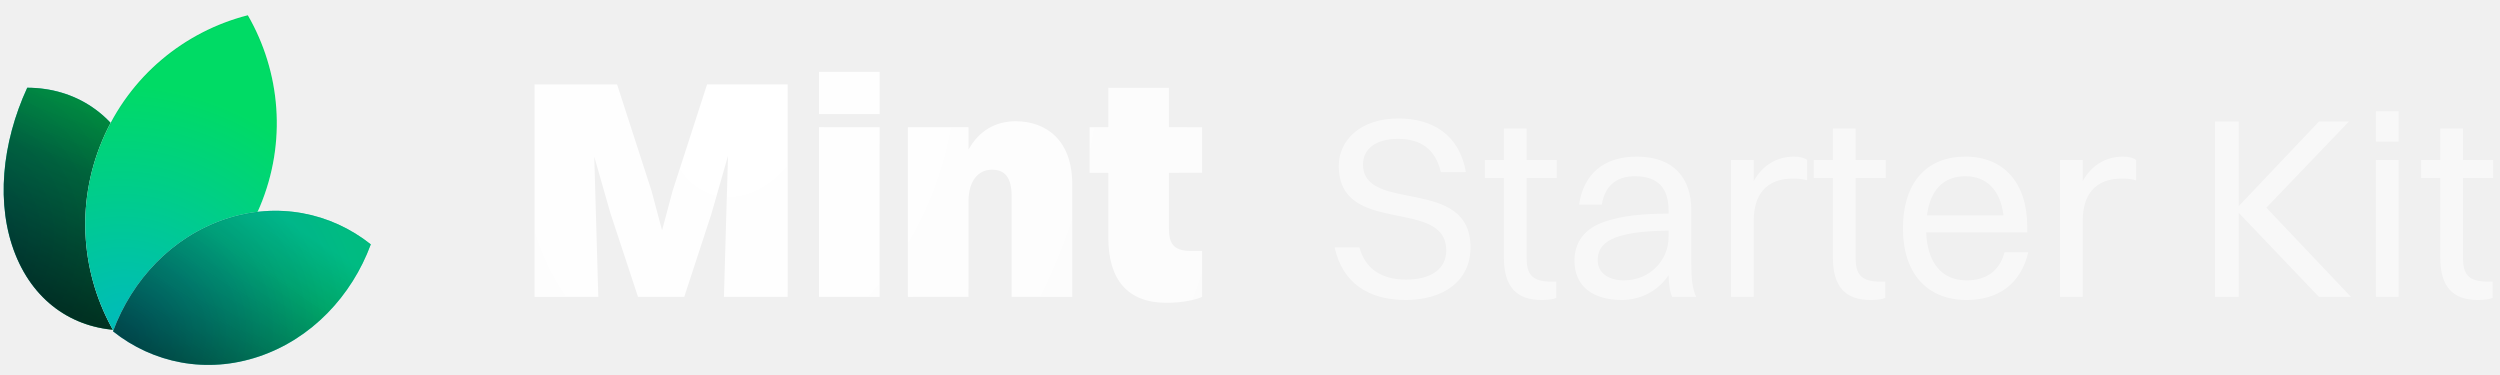
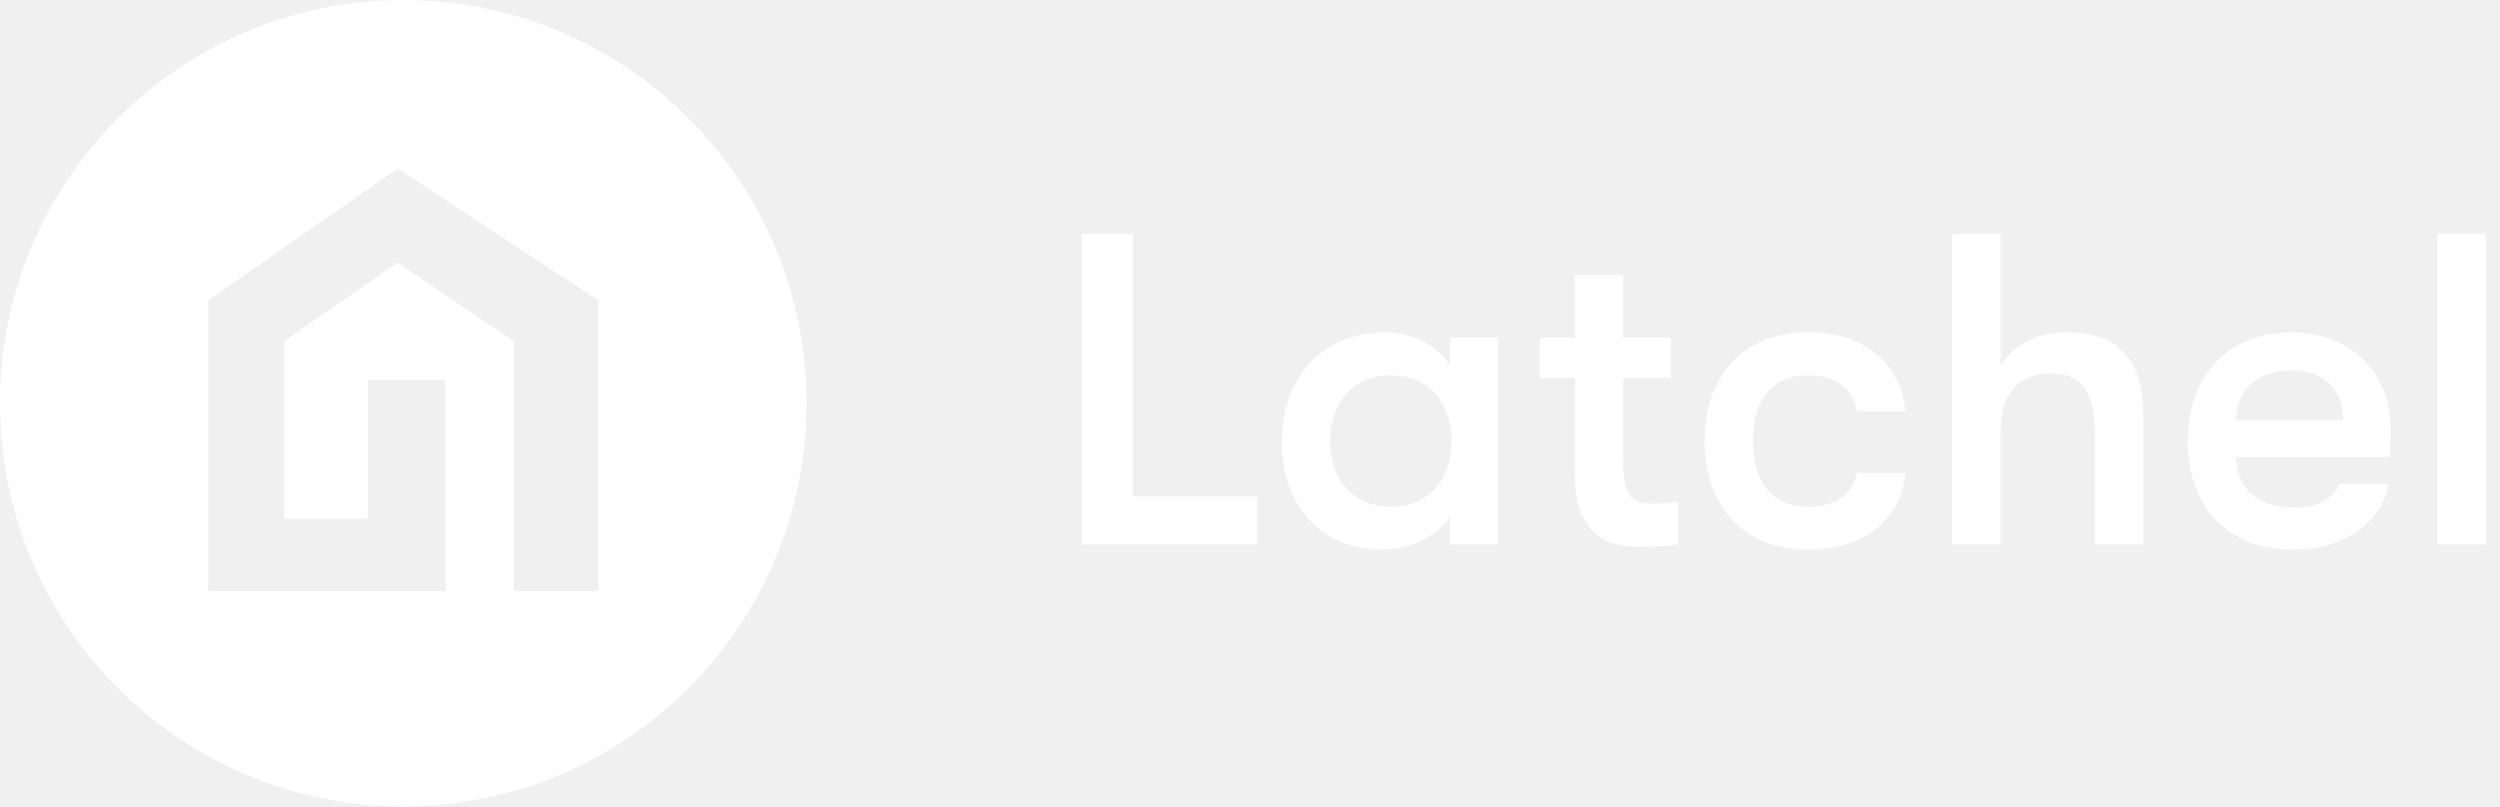
- <svg xmlns="http://www.w3.org/2000/svg" width="160" height="24" viewBox="0 0 160 24" fill="none">
-   <path d="M7.953 21.139C4.896 21.13 2.255 19.458 0.987 16.29C-0.28 13.121 0.109 9.163 1.744 5.615C4.801 5.624 7.442 7.296 8.71 10.465C9.977 13.633 9.588 17.591 7.953 21.139Z" fill="white" />
-   <path d="M7.953 21.139C4.896 21.13 2.255 19.458 0.987 16.29C-0.28 13.121 0.109 9.163 1.744 5.615C4.801 5.624 7.442 7.296 8.71 10.465C9.977 13.633 9.588 17.591 7.953 21.139Z" fill="url(#paint0_radial_115_109)" />
-   <path d="M7.953 21.139C4.896 21.13 2.255 19.458 0.987 16.29C-0.28 13.121 0.109 9.163 1.744 5.615C4.801 5.624 7.442 7.296 8.71 10.465C9.977 13.633 9.588 17.591 7.953 21.139Z" fill="black" fill-opacity="0.5" style="mix-blend-mode:hard-light" />
-   <path d="M7.953 21.139C4.896 21.13 2.255 19.458 0.987 16.29C-0.28 13.121 0.109 9.163 1.744 5.615C4.801 5.624 7.442 7.296 8.71 10.465C9.977 13.633 9.588 17.591 7.953 21.139Z" fill="url(#paint1_linear_115_109)" fill-opacity="0.5" style="mix-blend-mode:hard-light" />
-   <path d="M7.935 21.111C4.897 21.096 2.274 19.431 1.013 16.279C-0.248 13.124 0.136 9.182 1.762 5.643C4.8 5.659 7.423 7.324 8.684 10.476C9.945 13.63 9.561 17.572 7.935 21.111Z" stroke="url(#paint2_linear_115_109)" stroke-opacity="0.05" stroke-width="0.056" />
-   <path d="M7.31 21.257C11.354 20.221 14.884 17.375 16.628 13.236C18.373 9.097 17.945 4.587 15.86 0.976C11.816 2.012 8.287 4.858 6.542 8.998C4.797 13.137 5.225 17.646 7.31 21.257Z" fill="white" />
-   <path d="M7.31 21.257C11.354 20.221 14.884 17.375 16.628 13.236C18.373 9.097 17.945 4.587 15.86 0.976C11.816 2.012 8.287 4.858 6.542 8.998C4.797 13.137 5.225 17.646 7.31 21.257Z" fill="url(#paint3_radial_115_109)" />
-   <path d="M16.602 13.225C14.864 17.349 11.351 20.187 7.324 21.225C5.253 17.624 4.829 13.132 6.568 9.009C8.306 4.885 11.819 2.047 15.846 1.009C17.918 4.61 18.341 9.101 16.602 13.225Z" stroke="url(#paint4_linear_115_109)" stroke-opacity="0.05" stroke-width="0.056" />
-   <path d="M7.234 21.207C9.789 23.237 13.21 23.951 16.577 22.814C19.944 21.677 22.506 18.945 23.73 15.638C21.175 13.608 17.754 12.894 14.387 14.031C11.02 15.168 8.458 17.901 7.234 21.207Z" fill="white" />
-   <path d="M7.234 21.207C9.789 23.237 13.21 23.951 16.577 22.814C19.944 21.677 22.506 18.945 23.73 15.638C21.175 13.608 17.754 12.894 14.387 14.031C11.02 15.168 8.458 17.901 7.234 21.207Z" fill="url(#paint5_radial_115_109)" />
-   <path d="M7.234 21.207C9.789 23.237 13.21 23.951 16.577 22.814C19.944 21.677 22.506 18.945 23.73 15.638C21.175 13.608 17.754 12.894 14.387 14.031C11.02 15.168 8.458 17.901 7.234 21.207Z" fill="black" fill-opacity="0.2" style="mix-blend-mode:hard-light" />
-   <path d="M7.234 21.207C9.789 23.237 13.21 23.951 16.577 22.814C19.944 21.677 22.506 18.945 23.73 15.638C21.175 13.608 17.754 12.894 14.387 14.031C11.02 15.168 8.458 17.901 7.234 21.207Z" fill="url(#paint6_linear_115_109)" fill-opacity="0.5" style="mix-blend-mode:hard-light" />
-   <path d="M16.568 22.787C13.218 23.918 9.814 23.212 7.267 21.198C8.492 17.907 11.044 15.189 14.396 14.058C17.747 12.927 21.15 13.633 23.697 15.648C22.472 18.938 19.92 21.656 16.568 22.787Z" stroke="url(#paint7_linear_115_109)" stroke-opacity="0.05" stroke-width="0.056" />
-   <path d="M34.212 19V5.4H39.492L41.692 12.2L42.372 14.74L43.052 12.2L45.252 5.4H50.412V19H46.332L46.592 9.98L45.532 13.68L43.792 19H40.832L39.052 13.6L38.032 10.02L38.292 19H34.212ZM52.416 7.3V4.6H56.295V7.3H52.416ZM52.416 19V8.14H56.295V19H52.416ZM58.104 19V8.14H61.984V9.58C62.664 8.34 63.744 7.76 65.004 7.76C66.964 7.76 68.624 8.98 68.624 11.78V19H64.744V12.56C64.744 11.34 64.304 10.86 63.484 10.86C62.604 10.86 61.984 11.58 61.984 12.88V19H58.104ZM70.933 15.22V11.06H69.733V8.14H70.933V5.62H74.813V8.14H76.933V11.06H74.813V14.6C74.813 15.5 75.033 16.06 76.213 16.06H76.933V19C76.493 19.2 75.673 19.38 74.653 19.38C72.153 19.38 70.933 17.88 70.933 15.22Z" fill="url(#paint8_radial_115_109)" />
-   <path d="M87.232 10.519C87.232 13.687 94.112 11.229 94.112 15.832C94.112 17.994 92.364 19.198 89.971 19.198C87.562 19.198 85.912 18.093 85.417 15.832H87.001C87.364 17.169 88.371 17.895 89.987 17.895C91.671 17.895 92.561 17.152 92.561 16.03C92.561 12.598 85.681 15.155 85.681 10.618C85.681 9.001 87.034 7.582 89.509 7.582C91.671 7.582 93.403 8.621 93.816 11.014H92.215C91.868 9.529 90.912 8.886 89.476 8.886C88.057 8.886 87.232 9.529 87.232 10.519ZM96.25 16.476V11.393H95.029V10.239H96.25V8.226H97.702V10.239H99.632V11.393H97.702V16.476C97.702 17.532 98.015 18.026 99.302 18.026H99.599V19.066C99.434 19.148 99.071 19.198 98.659 19.198C97.025 19.198 96.25 18.323 96.25 16.476ZM102.516 13.093H101.064C101.345 11.162 102.615 10.024 104.76 10.024C107.103 10.024 108.242 11.393 108.242 13.44V16.888C108.242 17.895 108.324 18.521 108.555 19H107.021C106.856 18.654 106.806 18.142 106.79 17.614C106.047 18.72 104.859 19.198 103.803 19.198C101.988 19.198 100.767 18.357 100.767 16.69C100.767 15.486 101.427 14.611 102.714 14.182C103.902 13.786 105.107 13.687 106.79 13.671V13.473C106.79 12.053 106.13 11.278 104.628 11.278C103.374 11.278 102.698 11.971 102.516 13.093ZM102.252 16.657C102.252 17.465 102.929 17.944 103.952 17.944C105.569 17.944 106.79 16.674 106.79 15.172V14.759C103.061 14.793 102.252 15.585 102.252 16.657ZM110.787 19V10.239H112.239V11.591C112.833 10.519 113.774 10.024 114.83 10.024C115.176 10.024 115.49 10.107 115.655 10.239V11.542C115.407 11.46 115.094 11.427 114.747 11.427C112.998 11.427 112.239 12.515 112.239 14.1V19H110.787ZM117.305 16.476V11.393H116.084V10.239H117.305V8.226H118.757V10.239H120.688V11.393H118.757V16.476C118.757 17.532 119.071 18.026 120.358 18.026H120.655V19.066C120.49 19.148 120.127 19.198 119.714 19.198C118.081 19.198 117.305 18.323 117.305 16.476ZM129.809 16.145C129.33 18.192 127.862 19.198 125.865 19.198C123.324 19.198 121.79 17.482 121.79 14.627C121.79 11.658 123.324 10.024 125.783 10.024C128.258 10.024 129.743 11.723 129.743 14.512V14.875H123.275C123.357 16.838 124.281 17.944 125.865 17.944C127.103 17.944 127.977 17.35 128.291 16.145H129.809ZM125.783 11.278C124.38 11.278 123.539 12.152 123.324 13.786H128.225C128.027 12.169 127.152 11.278 125.783 11.278ZM131.843 19V10.239H133.295V11.591C133.889 10.519 134.829 10.024 135.885 10.024C136.232 10.024 136.545 10.107 136.71 10.239V11.542C136.463 11.46 136.149 11.427 135.803 11.427C134.054 11.427 133.295 12.515 133.295 14.1V19H131.843ZM141.763 19V7.78H143.281V13.192L148.413 7.78H150.327L145.047 13.291L150.459 19H148.413L143.281 13.621V19H141.763ZM152.06 9.067V7.12H153.512V9.067H152.06ZM152.06 19V10.239H153.512V19H152.06ZM156.178 16.476V11.393H154.957V10.239H156.178V8.226H157.63V10.239H159.56V11.393H157.63V16.476C157.63 17.532 157.943 18.026 159.23 18.026H159.527V19.066C159.362 19.148 158.999 19.198 158.587 19.198C156.953 19.198 156.178 18.323 156.178 16.476Z" fill="white" fill-opacity="0.55" />
-   <defs>
-     <radialGradient id="paint0_radial_115_109" cx="0" cy="0" r="1" gradientUnits="userSpaceOnUse" gradientTransform="translate(-3.00503 15.023) rotate(-10.029) scale(17.9572 17.784)">
-       <stop stop-color="#00B0BB" />
-       <stop offset="1" stop-color="#00DB65" />
-     </radialGradient>
-     <linearGradient id="paint1_linear_115_109" x1="7.39" y1="4.813" x2="1.63" y2="18.689" gradientUnits="userSpaceOnUse">
-       <stop stop-color="#18E299" />
-       <stop offset="1" />
-     </linearGradient>
-     <linearGradient id="paint2_linear_115_109" x1="7.948" y1="8.016" x2="1.761" y2="18.746" gradientUnits="userSpaceOnUse">
-       <stop />
-       <stop offset="1" stop-opacity="0" />
-     </linearGradient>
-     <radialGradient id="paint3_radial_115_109" cx="0" cy="0" r="1" gradientUnits="userSpaceOnUse" gradientTransform="translate(8.11404 20.8822) rotate(-75.7542) scale(21.6246 23.7772)">
-       <stop stop-color="#00BBBB" />
-       <stop offset="0.713" stop-color="#00DB65" />
-     </radialGradient>
-     <linearGradient id="paint4_linear_115_109" x1="7.602" y1="5.871" x2="15.556" y2="16.372" gradientUnits="userSpaceOnUse">
-       <stop />
-       <stop offset="1" stop-opacity="0" />
-     </linearGradient>
-     <radialGradient id="paint5_radial_115_109" cx="0" cy="0" r="1" gradientUnits="userSpaceOnUse" gradientTransform="translate(7.84537 21.5181) rotate(-20.3525) scale(18.5603 17.32)">
-       <stop stop-color="#00B0BB" />
-       <stop offset="1" stop-color="#00DB65" />
-     </radialGradient>
-     <linearGradient id="paint6_linear_115_109" x1="16.808" y1="13.007" x2="10.041" y2="22.994" gradientUnits="userSpaceOnUse">
-       <stop stop-color="#00B1BC" />
-       <stop offset="1" />
-     </linearGradient>
-     <linearGradient id="paint7_linear_115_109" x1="16.808" y1="13.007" x2="14.169" y2="23.841" gradientUnits="userSpaceOnUse">
-       <stop />
-       <stop offset="1" stop-opacity="0" />
-     </linearGradient>
-     <radialGradient id="paint8_radial_115_109" cx="0" cy="0" r="1" gradientUnits="userSpaceOnUse" gradientTransform="translate(47.2781 7) rotate(19.0047) scale(67.5582 85.7506)">
-       <stop stop-color="white" />
-       <stop offset="1" stop-color="white" stop-opacity="0.5" />
-     </radialGradient>
-   </defs>
+ <svg xmlns="http://www.w3.org/2000/svg" width="124" height="40" viewBox="0 0 124 40" fill="none">
+   <path fill-rule="evenodd" clip-rule="evenodd" d="M20 40C31.046 40 40 31.046 40 20C40 8.954 31.046 0 20 0C8.954 0 0 8.954 0 20C0 31.046 8.954 40 20 40ZM19.72 8.364L10.327 14.891V29.309H22.088V18.837H18.243V25.734H14.091V16.93L19.72 13.014L25.483 16.93V29.309H29.673V14.891L19.72 8.364ZM62.362 27V24.624H56.18V11.6H53.65V27H62.362ZM68.615 27.264C69.869 27.264 71.277 26.648 71.915 25.614V27H74.291V16.748H71.915V18.134C71.277 17.1 70.045 16.484 68.681 16.484C65.491 16.484 63.577 18.86 63.577 21.874C63.577 24.888 65.315 27.264 68.615 27.264ZM68.967 25.13C67.097 25.13 65.975 23.744 65.975 21.874C65.975 20.004 67.097 18.618 68.967 18.618C71.013 18.618 72.003 20.114 72.003 21.874C72.003 23.634 71.013 25.13 68.967 25.13ZM80.512 22.974C80.512 24.756 81.062 24.976 82.008 24.976C82.382 24.976 82.976 24.932 83.218 24.888V27C82.844 27.066 82.14 27.132 81.436 27.132C80.27 27.132 78.114 26.978 78.114 23.524V18.75H76.376V16.748H78.114V13.646H80.512V16.748H82.866V18.75H80.512V22.974ZM89.649 27.264C92.509 27.264 94.291 25.746 94.511 23.458H92.113C91.849 24.536 91.101 25.13 89.649 25.13C87.955 25.13 86.943 23.964 86.943 21.874C86.943 19.784 87.955 18.618 89.649 18.618C91.101 18.618 91.849 19.234 92.113 20.4H94.511C94.291 18.046 92.509 16.484 89.649 16.484C86.459 16.484 84.545 18.684 84.545 21.874C84.545 25.064 86.459 27.264 89.649 27.264ZM99.229 18.178C99.867 17.078 101.055 16.484 102.573 16.484C105.037 16.484 106.313 17.87 106.313 20.554V27H103.915V21.654C103.915 19.476 103.343 18.53 101.671 18.53C100.109 18.53 99.229 19.564 99.229 21.368V27H96.831V11.6H99.229V18.178ZM118.576 21.346C118.576 18.464 116.596 16.484 113.67 16.484C110.546 16.484 108.522 18.596 108.522 21.874C108.522 25.196 110.524 27.264 113.758 27.264C116.222 27.264 118.158 25.922 118.466 24.008H116.046C115.65 24.8 114.946 25.174 113.758 25.174C112.02 25.174 110.964 24.294 110.898 22.666H118.51C118.554 22.094 118.576 21.764 118.576 21.346ZM110.898 20.84C110.92 19.388 111.932 18.376 113.626 18.376C115.276 18.376 116.2 19.256 116.222 20.84H110.898ZM123.292 11.6V27H120.894V11.6H123.292Z" fill="white" />
</svg>
